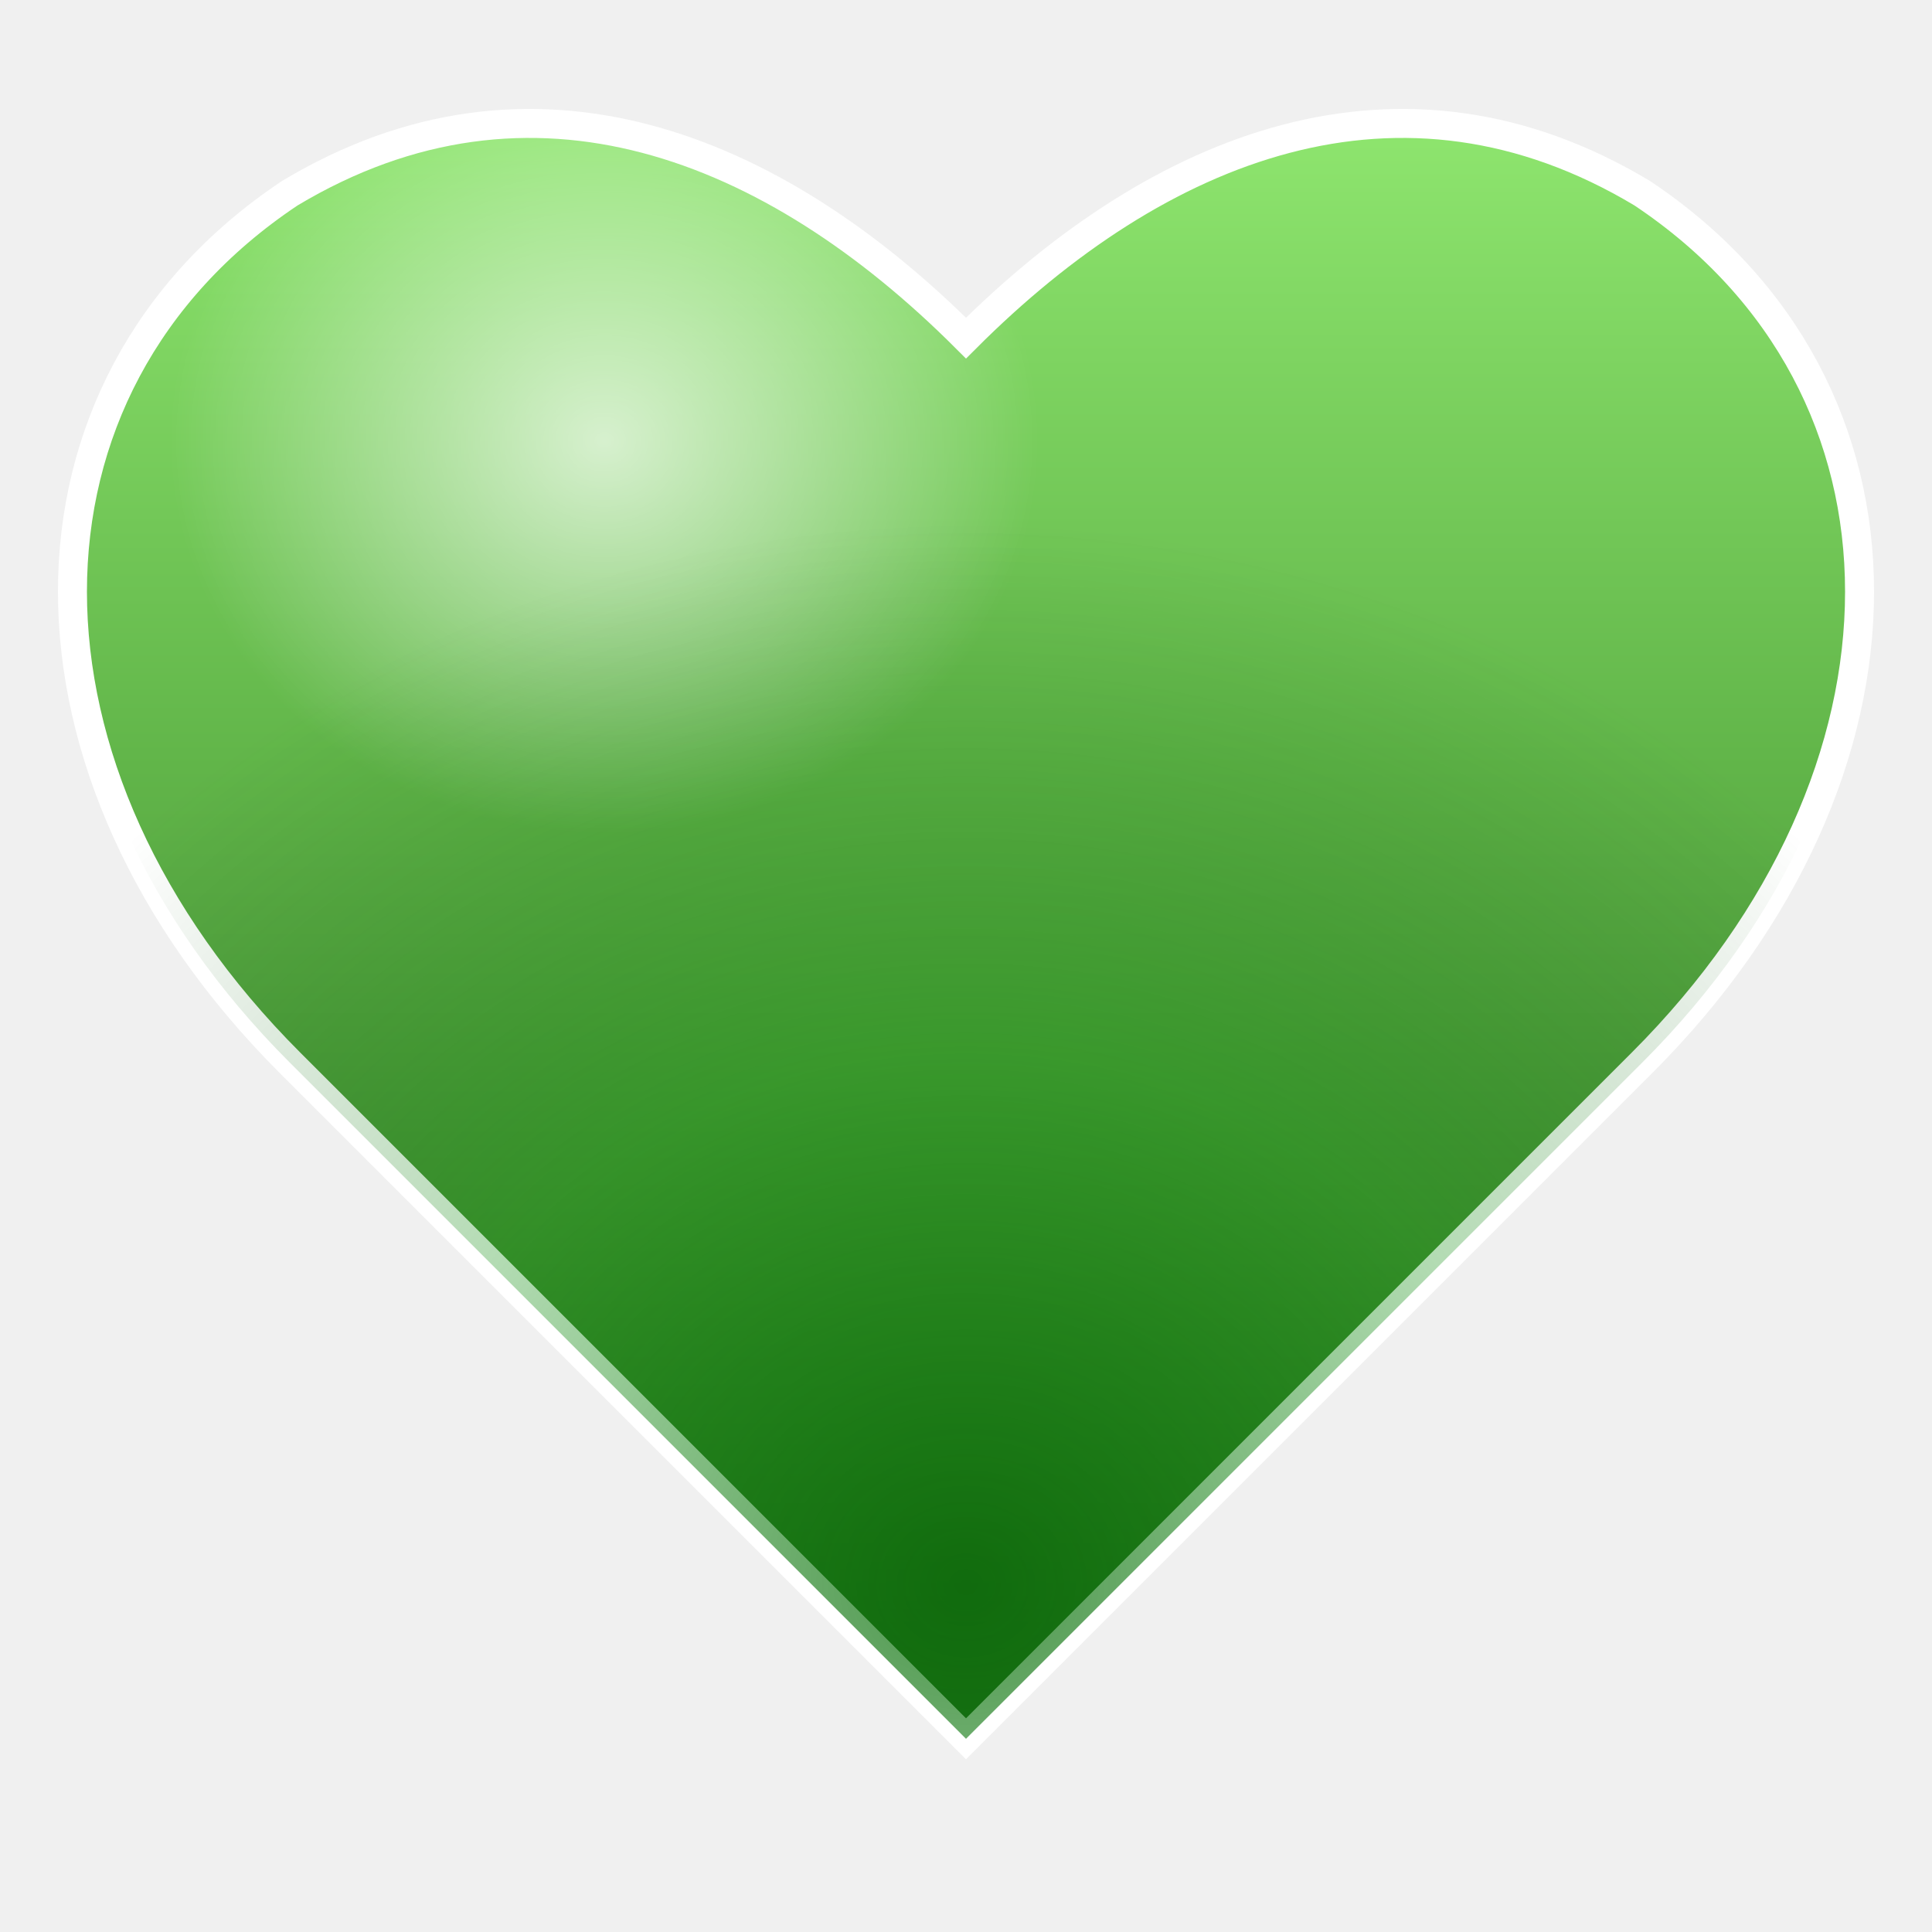
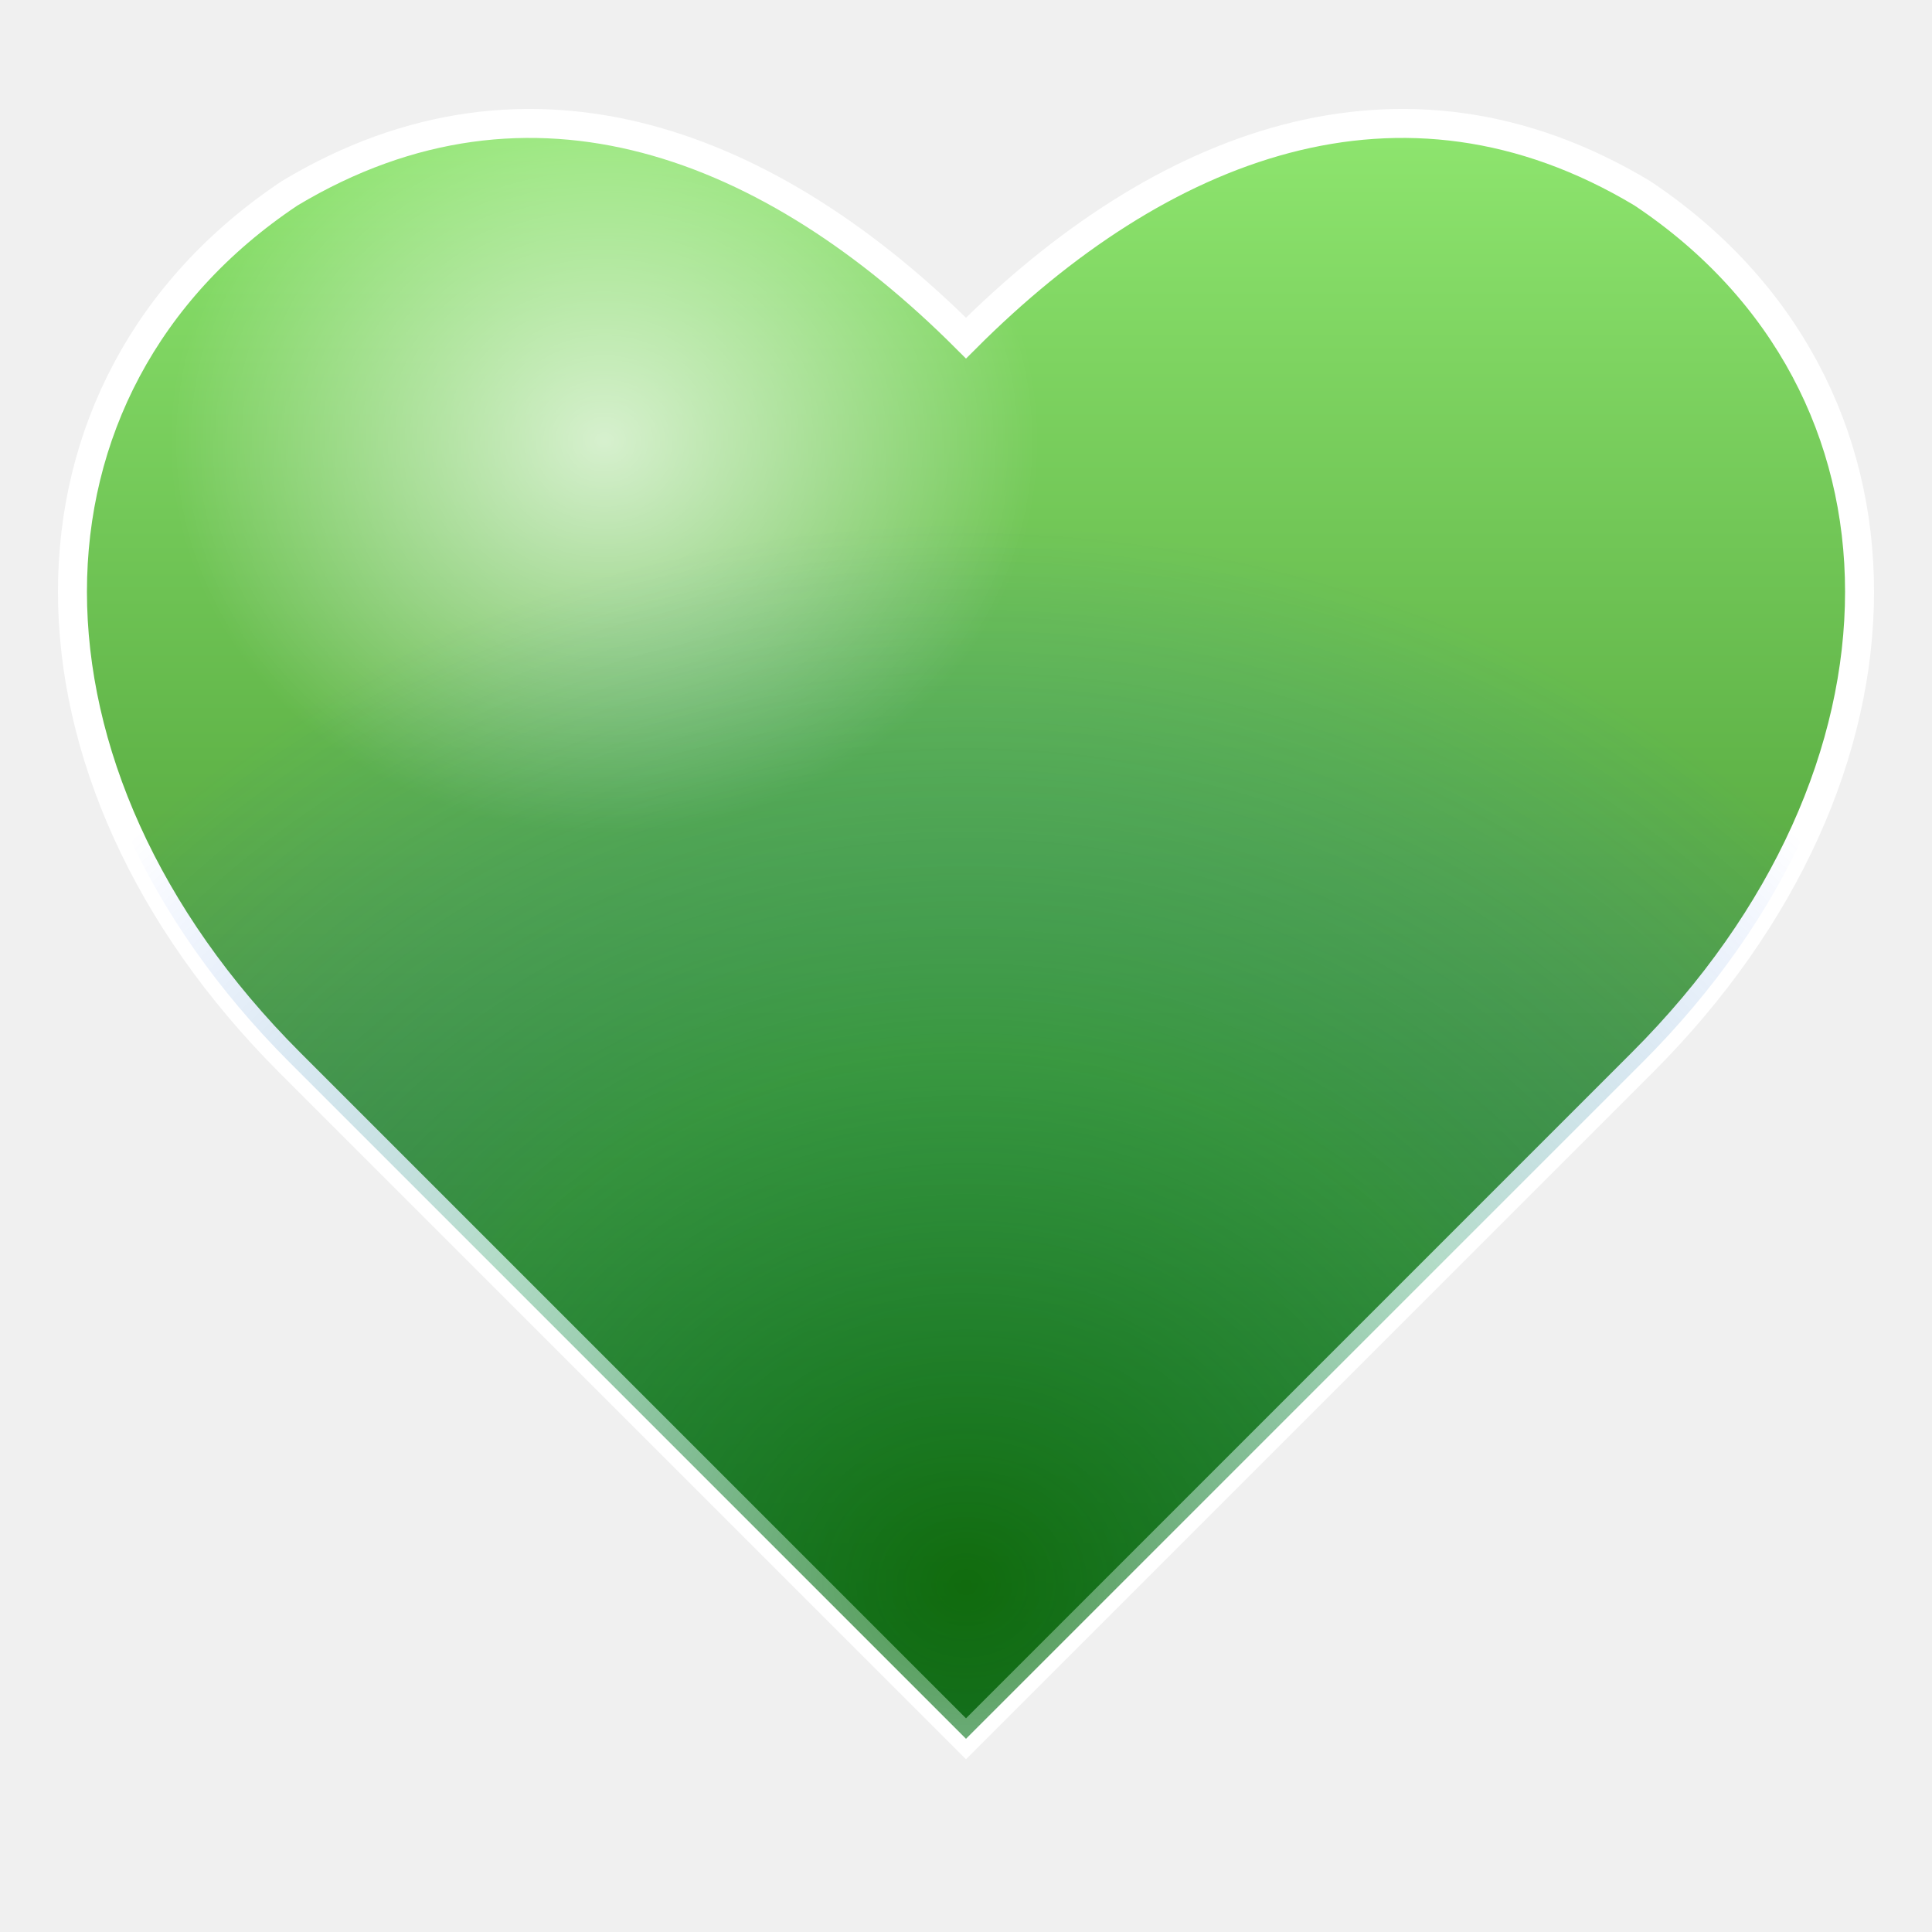
<svg xmlns="http://www.w3.org/2000/svg" width="240" height="240" viewBox="20 20 200 200">
  <defs>
    <linearGradient id="heartGradient" x1="0%" y1="0%" x2="0%" y2="100%">
      <stop offset="0%" stop-color="#8fe66f" />
      <stop offset="40%" stop-color="#61b549" />
      <stop offset="100%" stop-color="#2f6b27" />
    </linearGradient>
    <radialGradient id="heartHighlight" cx="30%" cy="20%" r="60%">
      <stop offset="0%" stop-color="white" stop-opacity="0.7" />
      <stop offset="40%" stop-color="white" stop-opacity="0.0" />
      <stop offset="100%" stop-color="white" stop-opacity="0.0" />
    </radialGradient>
    <radialGradient id="heartBottomShade" cx="50%" cy="90%" r="65%">
      <stop offset="0%" stop-color="#060" stop-opacity="0.7" />
-       <stop offset="50%" stop-color="#080" stop-opacity="0.3" />
-       <stop offset="100%" stop-color="#040" stop-opacity="0.0" />
+       <stop offset="50%" stop-color="#084" stop-opacity="0.3" />
+       <stop offset="100%" stop-color="#04f" stop-opacity="0.0" />
    </radialGradient>
  </defs>
  <path d="M120 200        L50 130        C20 100 20 60 50 40        C75 25 100 35 120 55        C140 35 165 25 190 40        C220 60 220 100 190 130        Z" fill="url(#heartGradient)" filter="url(#heartShadow)" stroke="white" stroke-width="3" />
  <path d="M120 200        L50 130        C20 100 20 60 50 40        C75 25 100 35 120 55        C140 35 165 25 190 40        C220 60 220 100 190 130        Z" fill="url(#heartHighlight)" />
  <path d="M120 200        L50 130        C20 100 20 60 50 40        C75 25 100 35 120 55        C140 35 165 25 190 40        C220 60 220 100 190 130        Z" fill="url(#heartBottomShade)" />
</svg>
